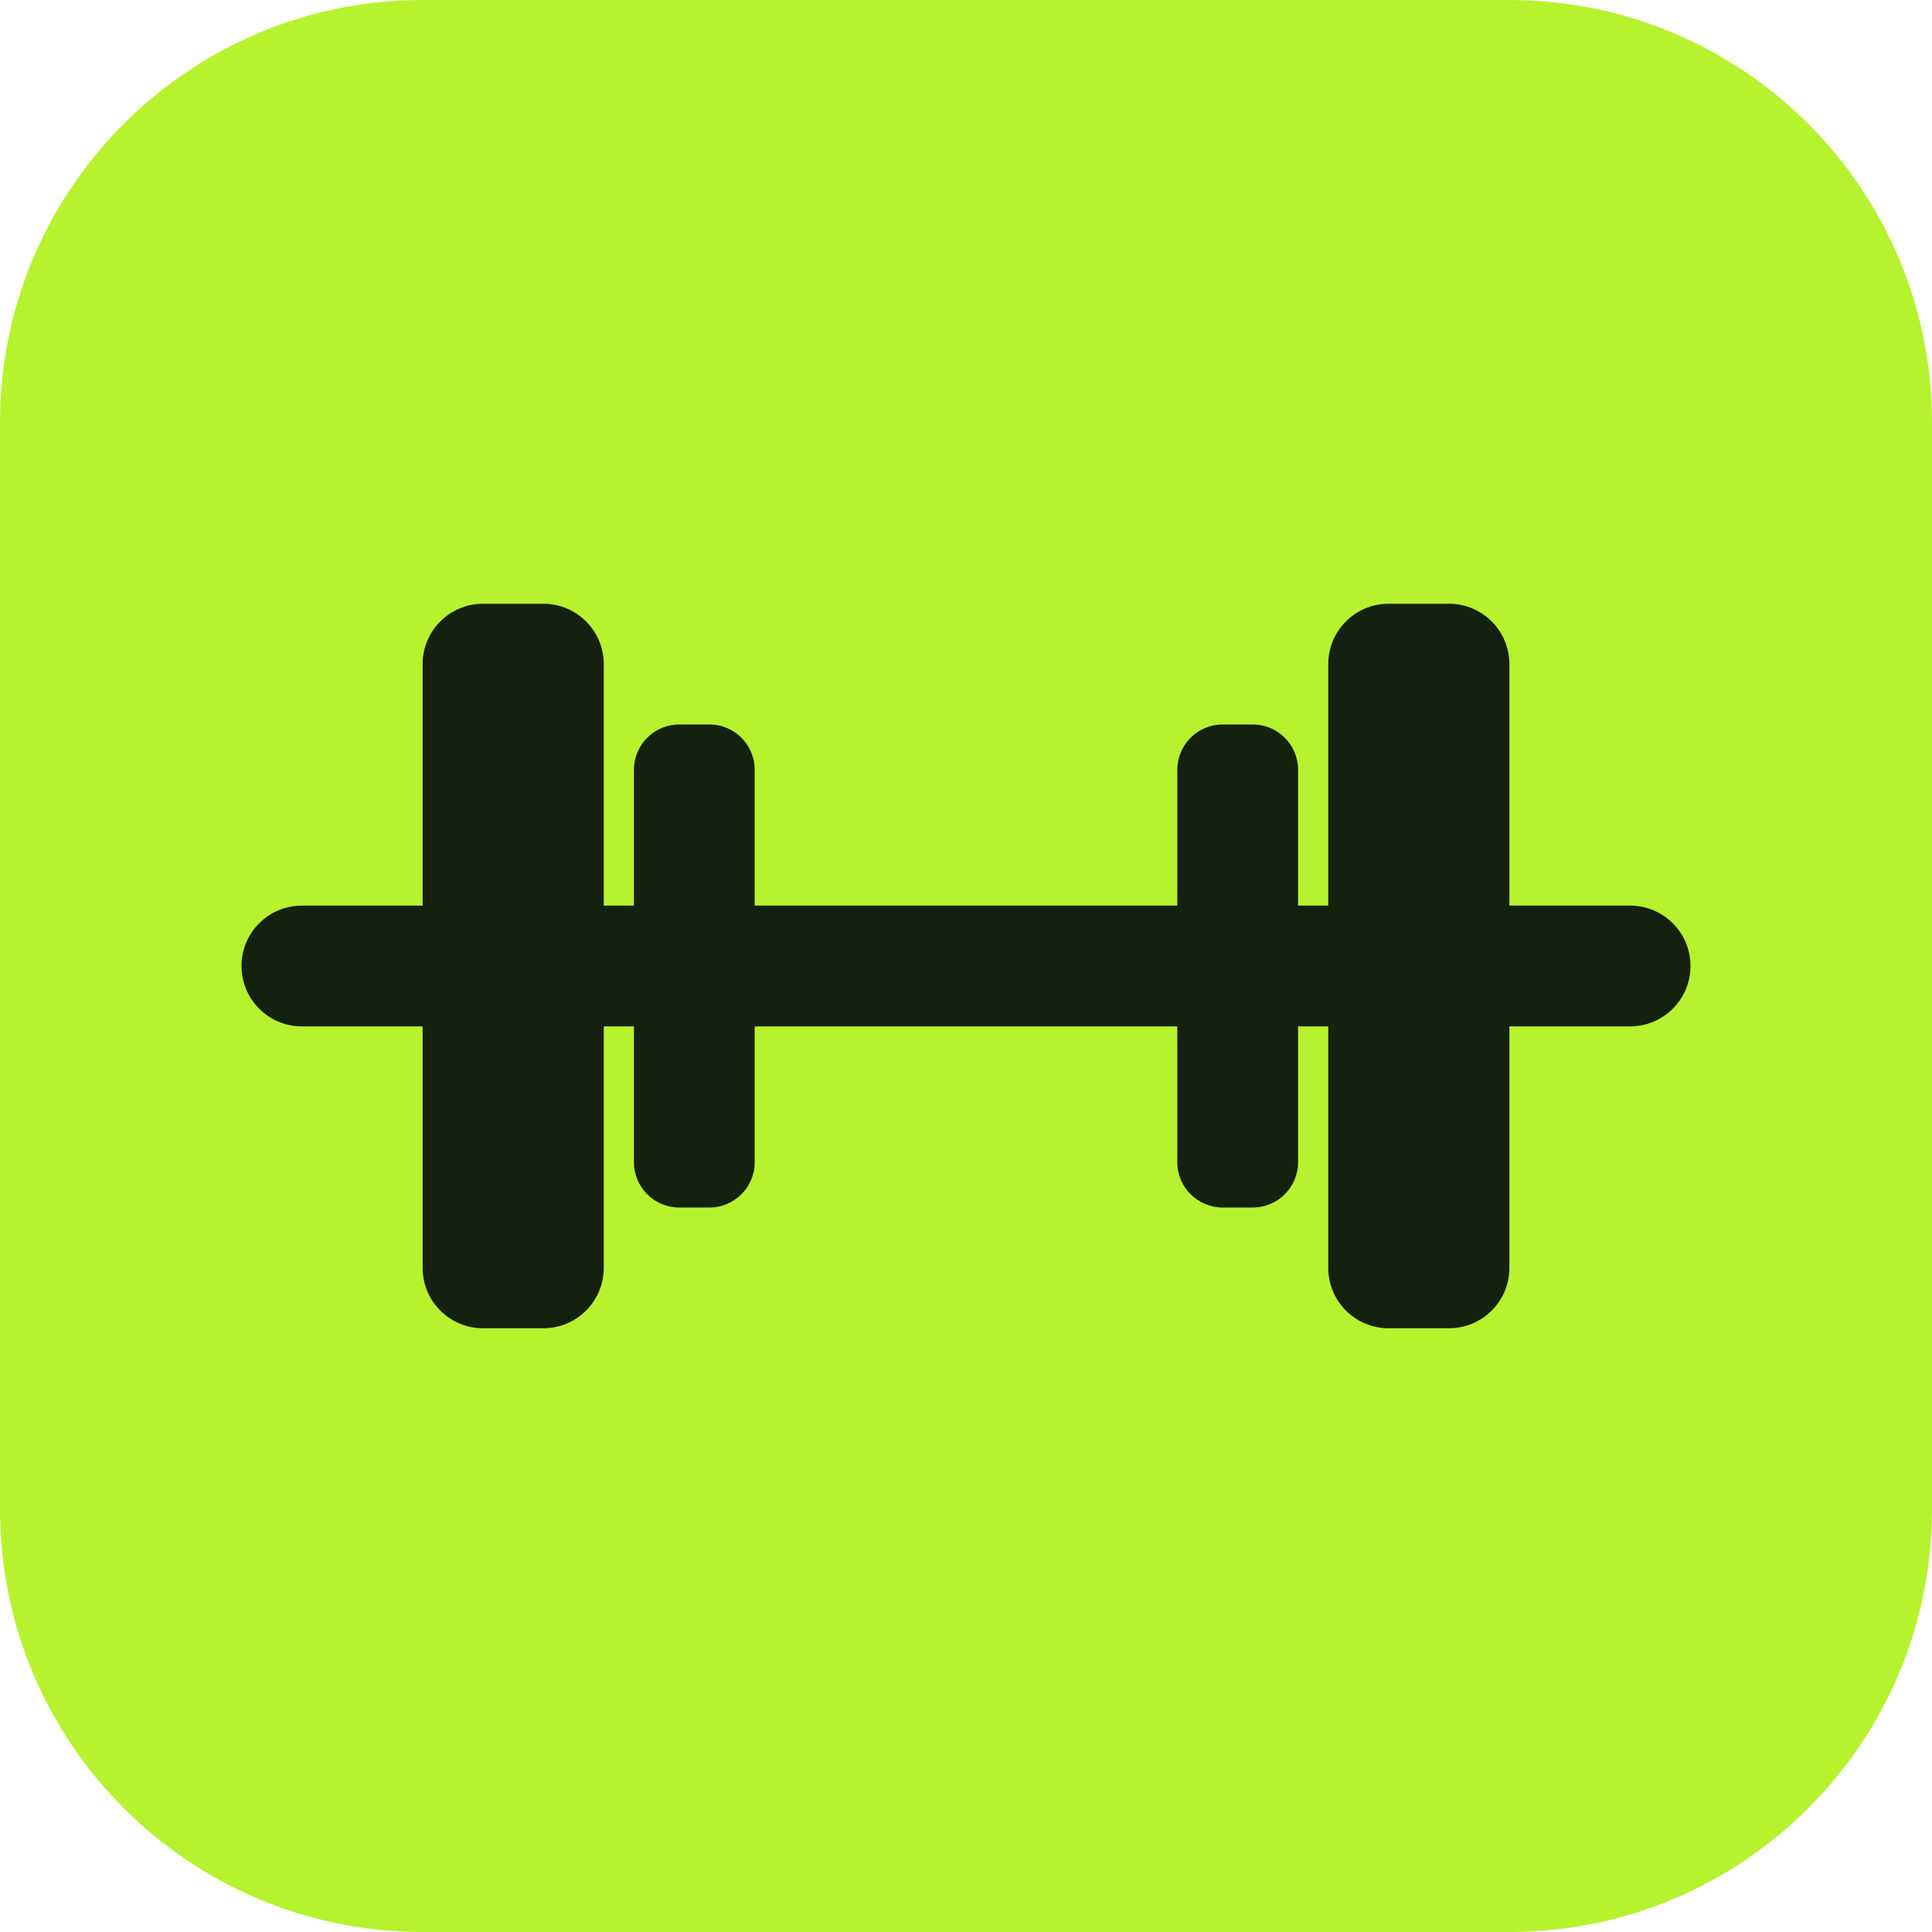
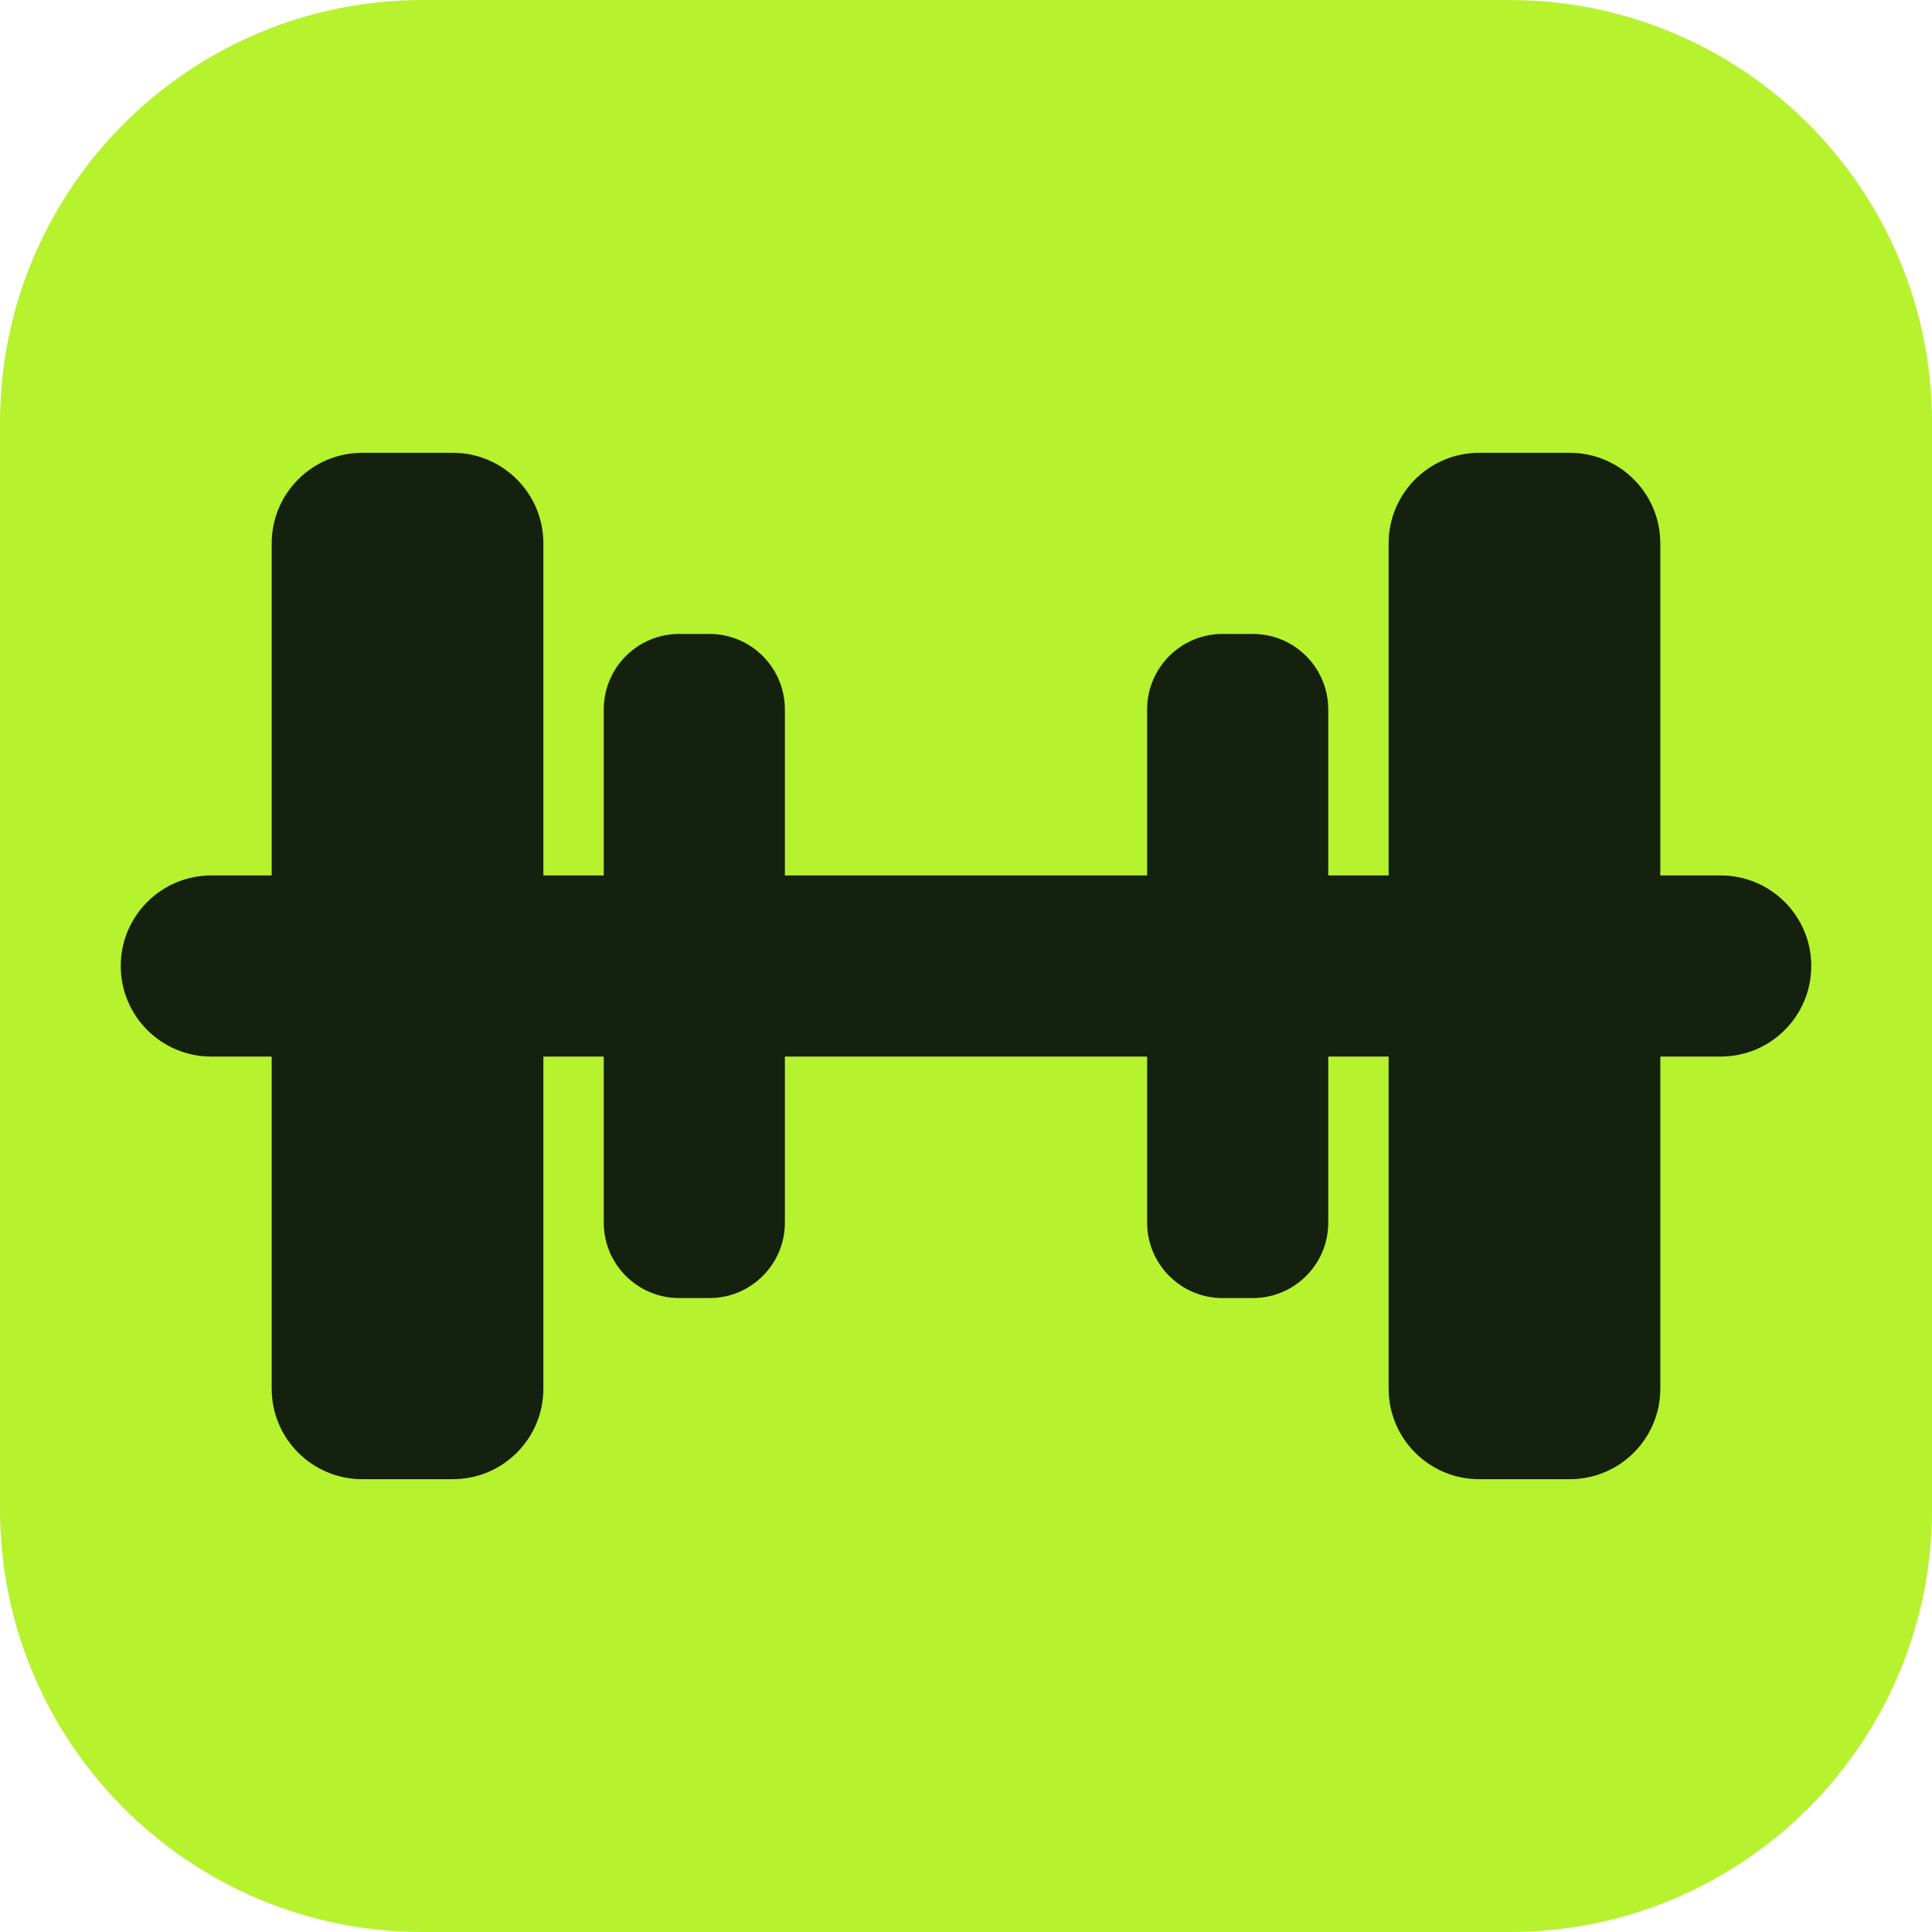
<svg xmlns="http://www.w3.org/2000/svg" viewBox="0 0 64 64">
  <rect width="64" height="64" rx="14" fill="#b6f22e" />
  <g fill="#14210f">
-     <rect x="8" y="30" width="48" height="4" rx="2" />
-     <rect x="14" y="20" width="6" height="24" rx="2" />
-     <rect x="21" y="24" width="4" height="16" rx="1.5" />
-     <rect x="39" y="24" width="4" height="16" rx="1.5" />
-     <rect x="44" y="20" width="6" height="24" rx="2" />
+     <rect x="4" y="29" width="56" height="6" rx="3" />
+     <rect x="9" y="15" width="9" height="34" rx="3" />
+     <rect x="20" y="21" width="6" height="22" rx="2.5" />
+     <rect x="38" y="21" width="6" height="22" rx="2.5" />
+     <rect x="46" y="15" width="9" height="34" rx="3" />
  </g>
</svg>
